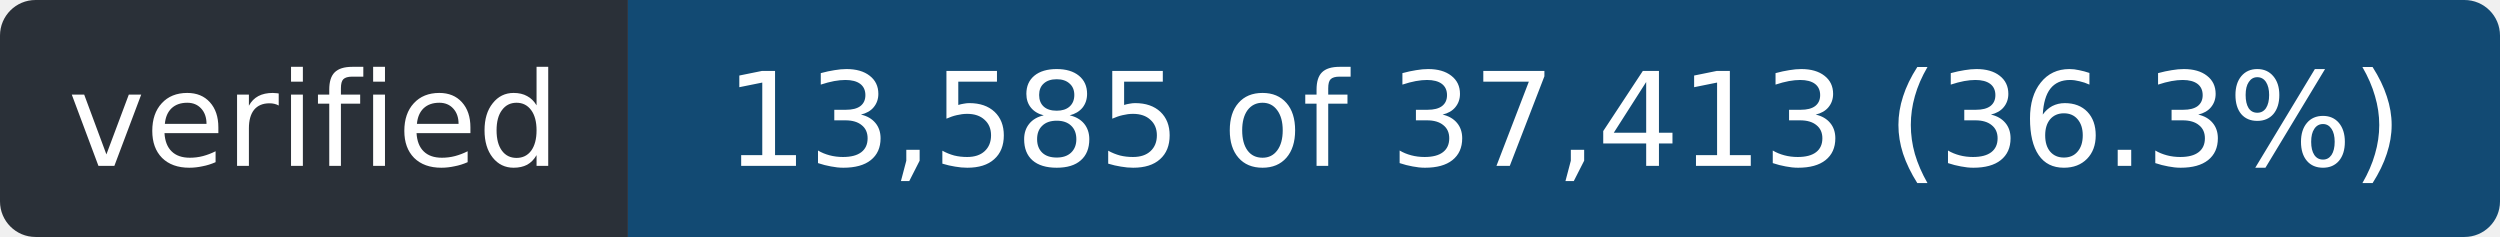
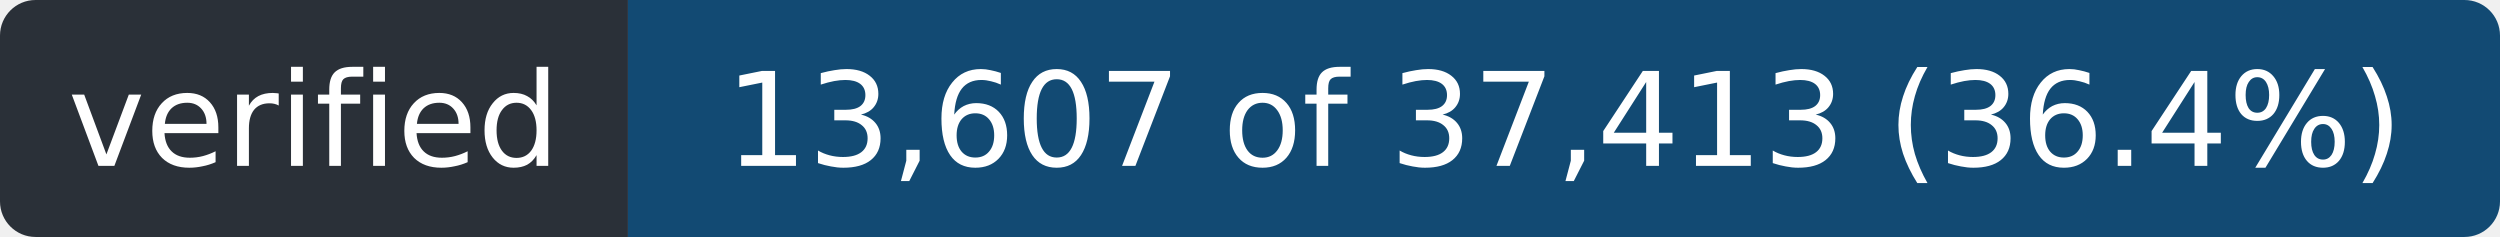
- <svg xmlns="http://www.w3.org/2000/svg" width="211" height="20" role="img" aria-label="verified: 13,585 of 37,413 (36.3%)">
+ <svg xmlns="http://www.w3.org/2000/svg" width="211" height="20" role="img" aria-label="verified: 13,607 of 37,413 (36.4%)">
  <clipPath id="r">
    <rect width="211" height="20" rx="3" />
  </clipPath>
  <g clip-path="url(#r)">
    <rect width="53" height="20" fill="#2a3038" />
    <rect x="53" width="158" height="20" fill="#124a73" />
  </g>
  <g fill="#fff" font-family="Verdana,Geneva,DejaVu Sans,sans-serif" font-size="11" text-anchor="middle">
    <text x="26.5" y="14" textLength="41">verified</text>
-     <text x="132.0" y="14" textLength="146">13,585 of 37,413 (36.3%)</text>
+     <text x="132.0" y="14" textLength="146">13,607 of 37,413 (36.4%)</text>
  </g>
</svg>
